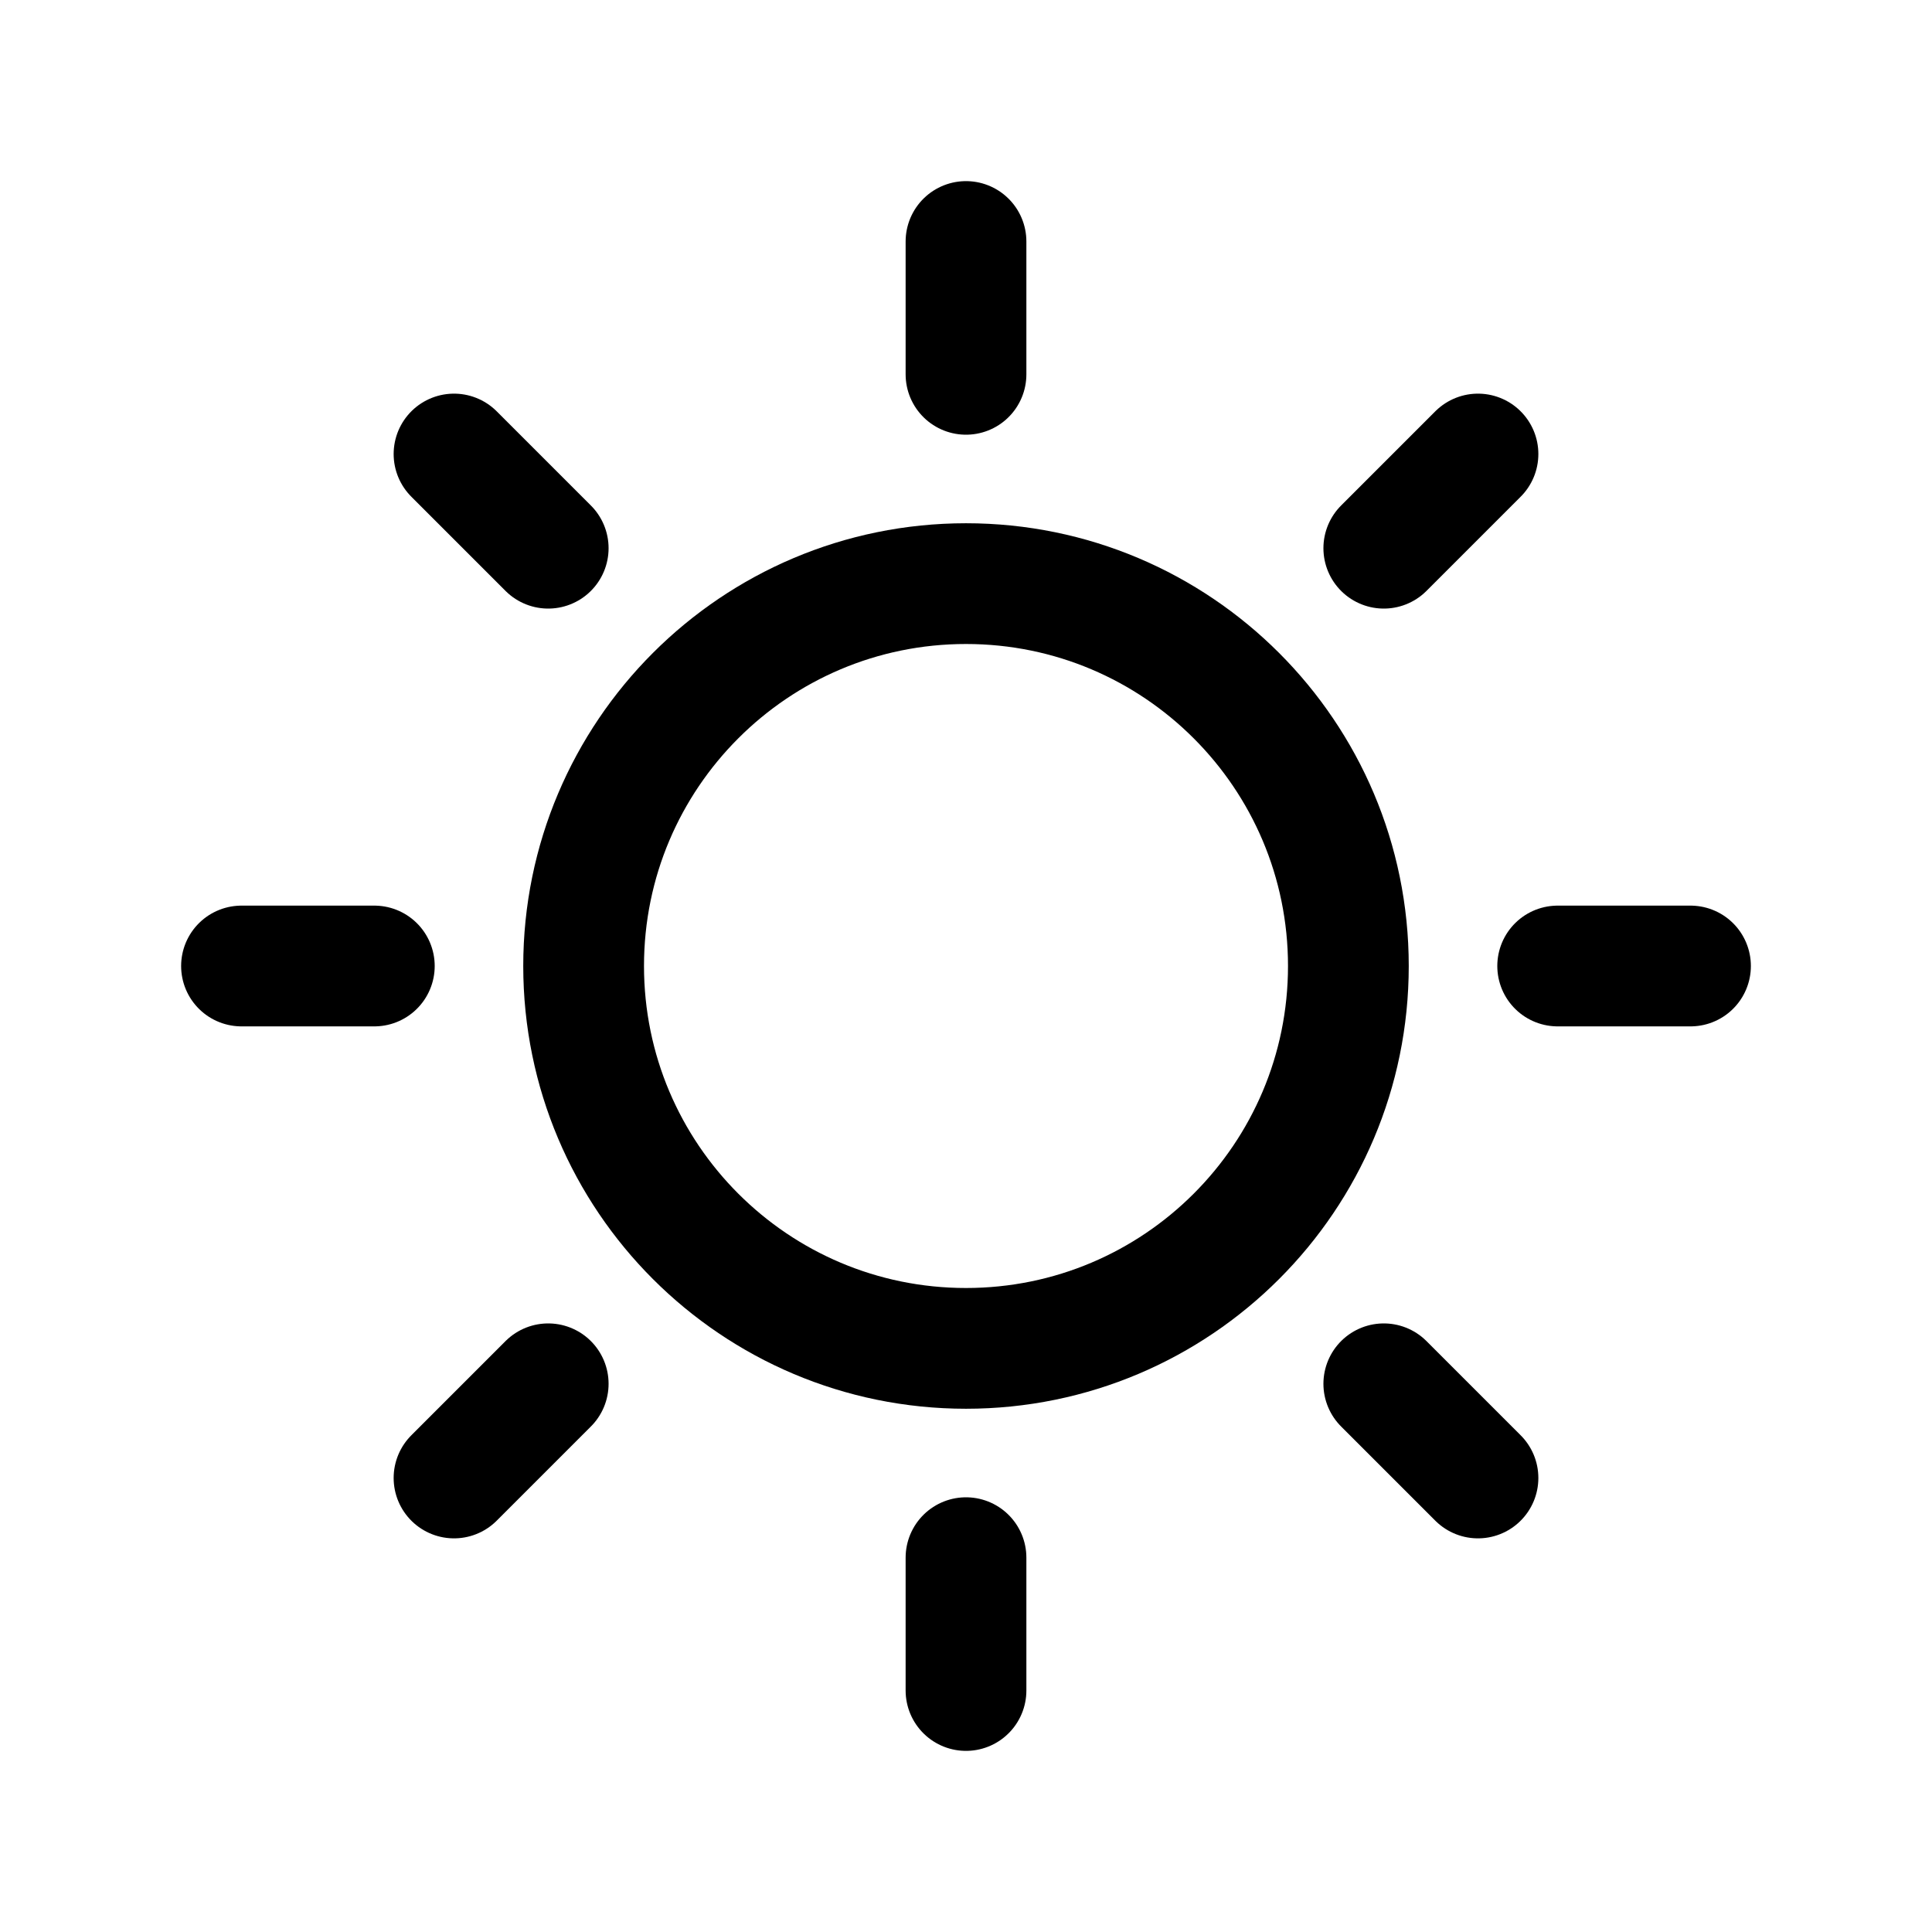
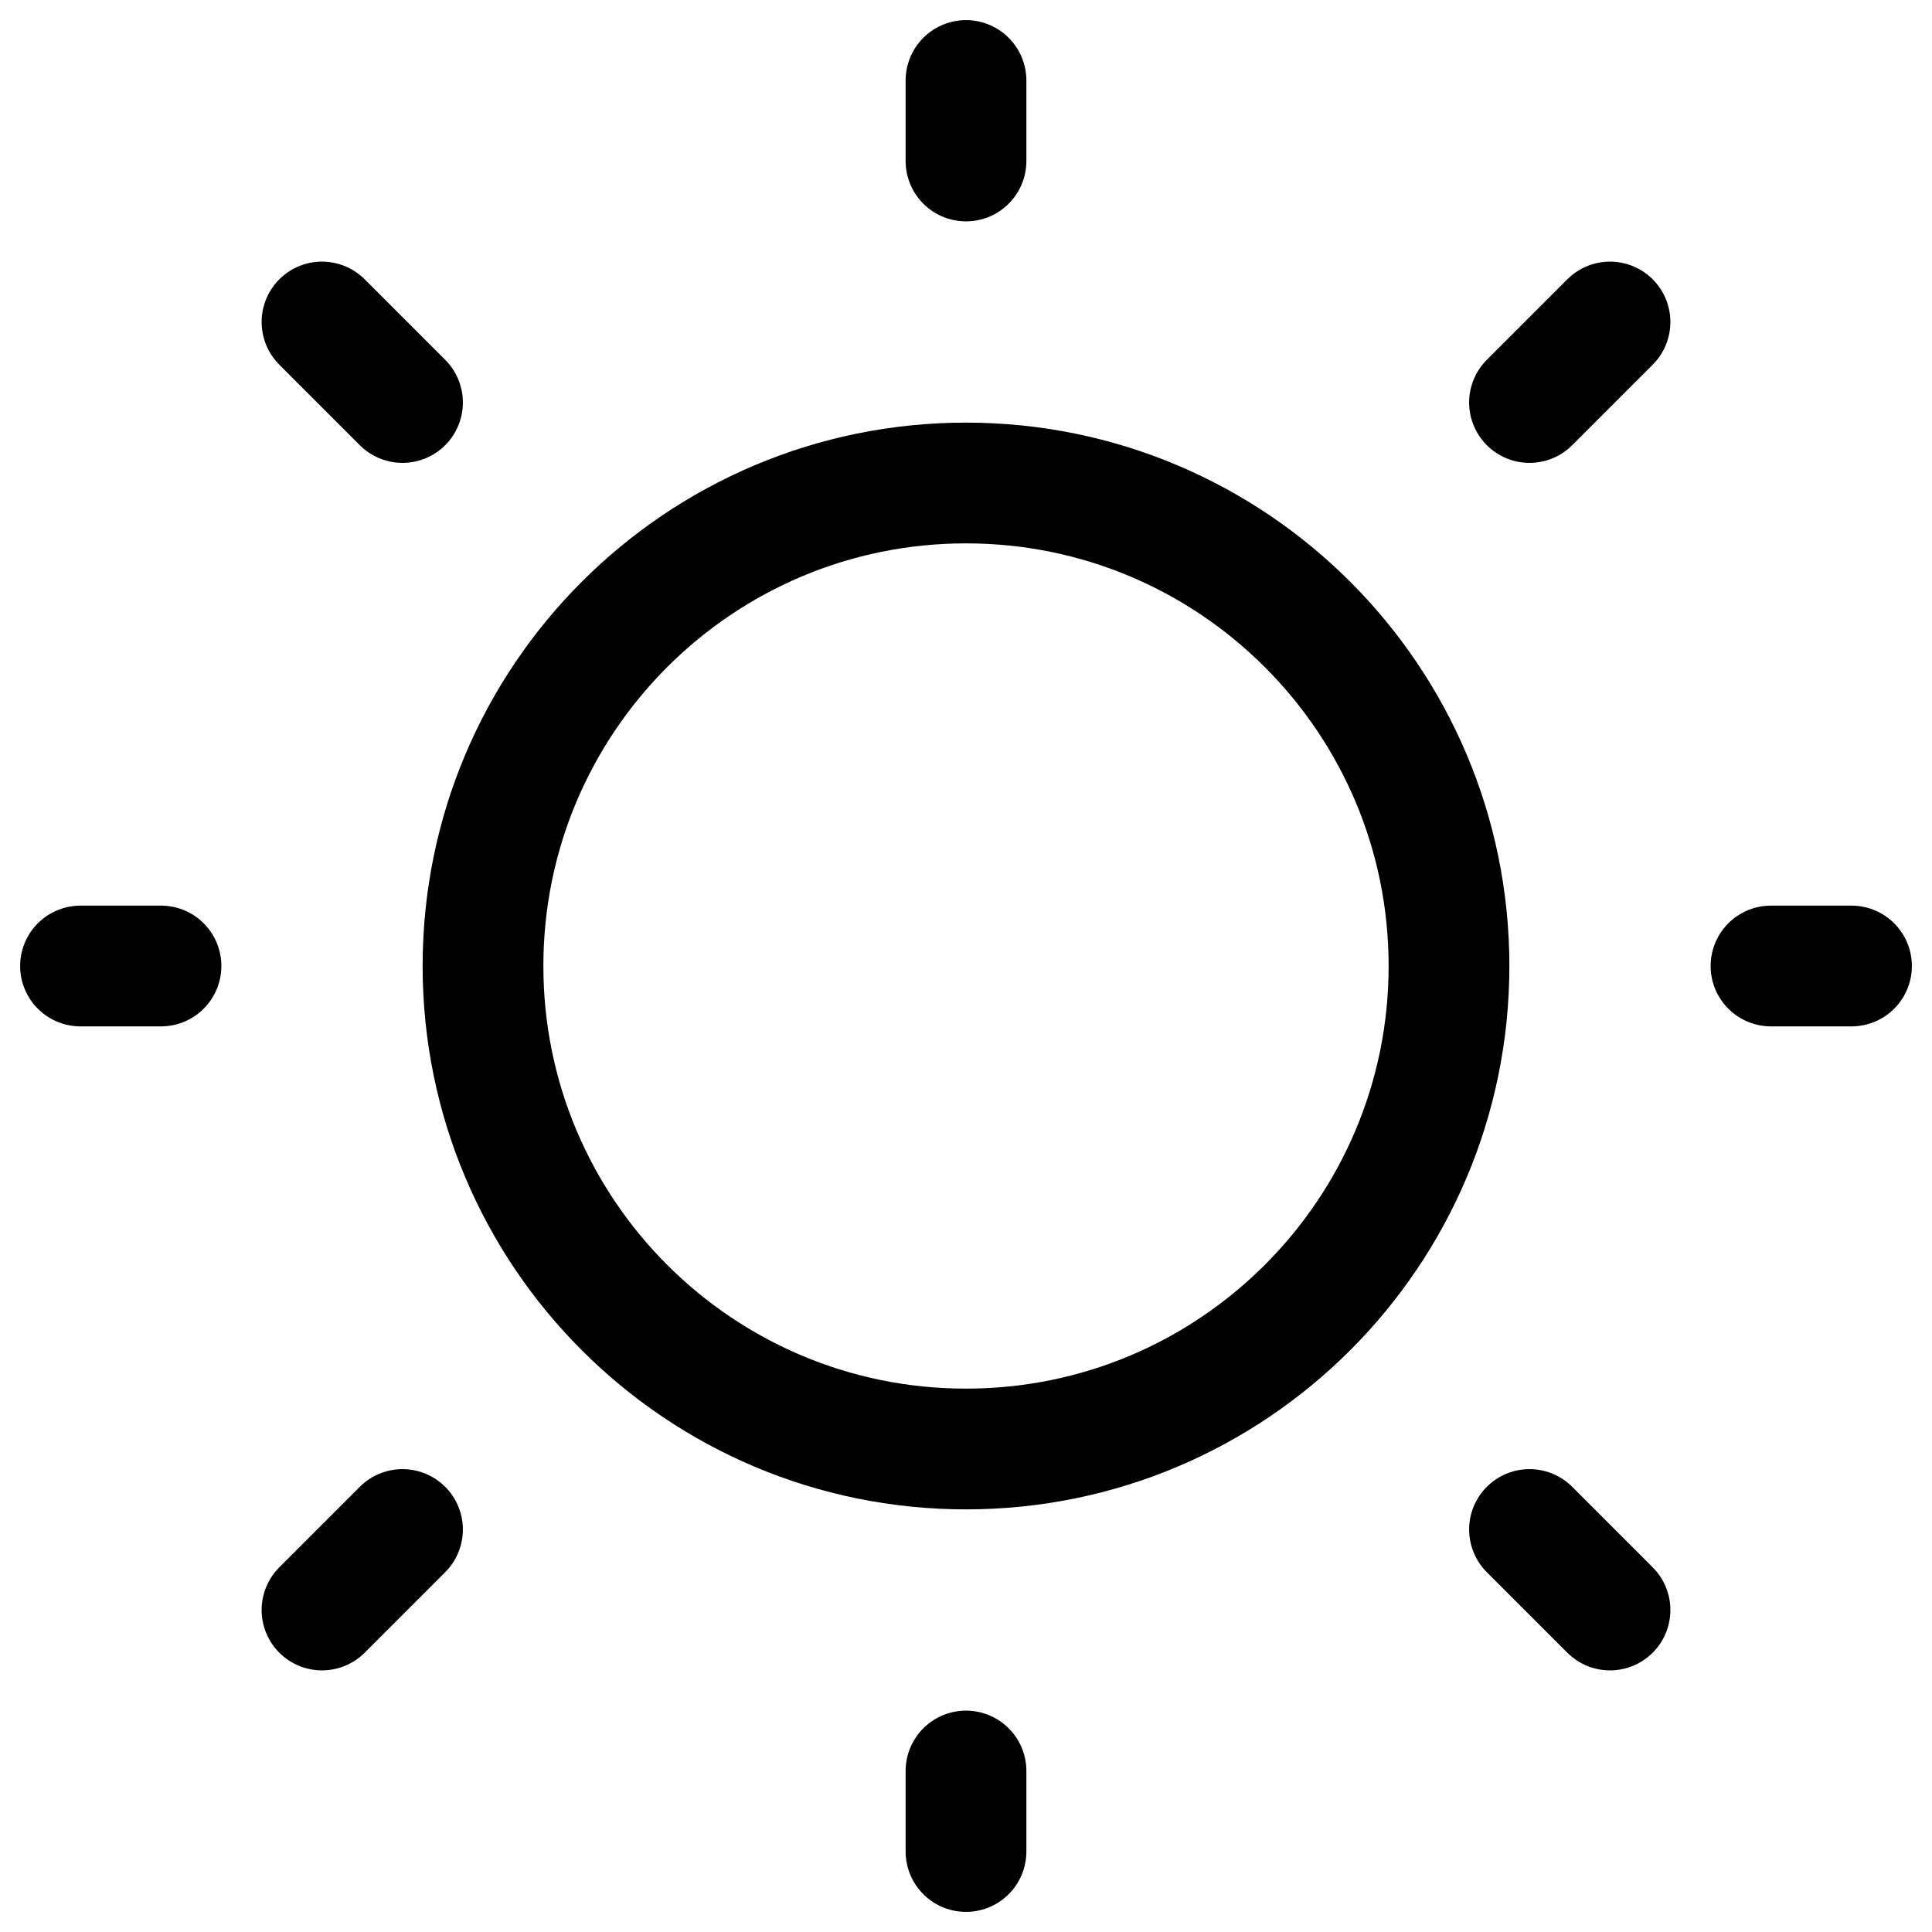
- <svg xmlns="http://www.w3.org/2000/svg" width="24" height="24" viewBox="0 0 24 24" fill="none" stroke="currentColor" stroke-width="1.5" stroke-linecap="round" stroke-linejoin="round">
-   <path d="M12 7.25a4.75 4.75 0 1 0 0 9.5 4.75 4.75 0 0 0 0-9.5Z" />
-   <path d="M12 3v1.65" />
-   <path d="M12 19.35V21" />
-   <path d="m5.64 5.64 1.17 1.17" />
-   <path d="m17.19 17.19 1.17 1.17" />
-   <path d="M3 12h1.65" />
-   <path d="M19.35 12H21" />
-   <path d="m6.81 17.19-1.17 1.17" />
-   <path d="m18.36 5.64-1.17 1.17" />
+ <svg xmlns="http://www.w3.org/2000/svg" width="24" height="24" stroke-width="1.5" viewBox="0 0 24 24" fill="none">
+   <path d="M12 18C15.314 18 18 15.314 18 12C18 8.686 15.314 6 12 6C8.686 6 6 8.686 6 12C6 15.314 8.686 18 12 18Z" stroke="currentColor" stroke-linecap="round" stroke-linejoin="round" />
+   <path d="M22 12L23 12" stroke="currentColor" stroke-linecap="round" stroke-linejoin="round" />
+   <path d="M12 2V1" stroke="currentColor" stroke-linecap="round" stroke-linejoin="round" />
+   <path d="M12 23V22" stroke="currentColor" stroke-linecap="round" stroke-linejoin="round" />
+   <path d="M20 20L19 19" stroke="currentColor" stroke-linecap="round" stroke-linejoin="round" />
+   <path d="M20 4L19 5" stroke="currentColor" stroke-linecap="round" stroke-linejoin="round" />
+   <path d="M4 20L5 19" stroke="currentColor" stroke-linecap="round" stroke-linejoin="round" />
+   <path d="M4 4L5 5" stroke="currentColor" stroke-linecap="round" stroke-linejoin="round" />
+   <path d="M1 12L2 12" stroke="currentColor" stroke-linecap="round" stroke-linejoin="round" />
</svg>
